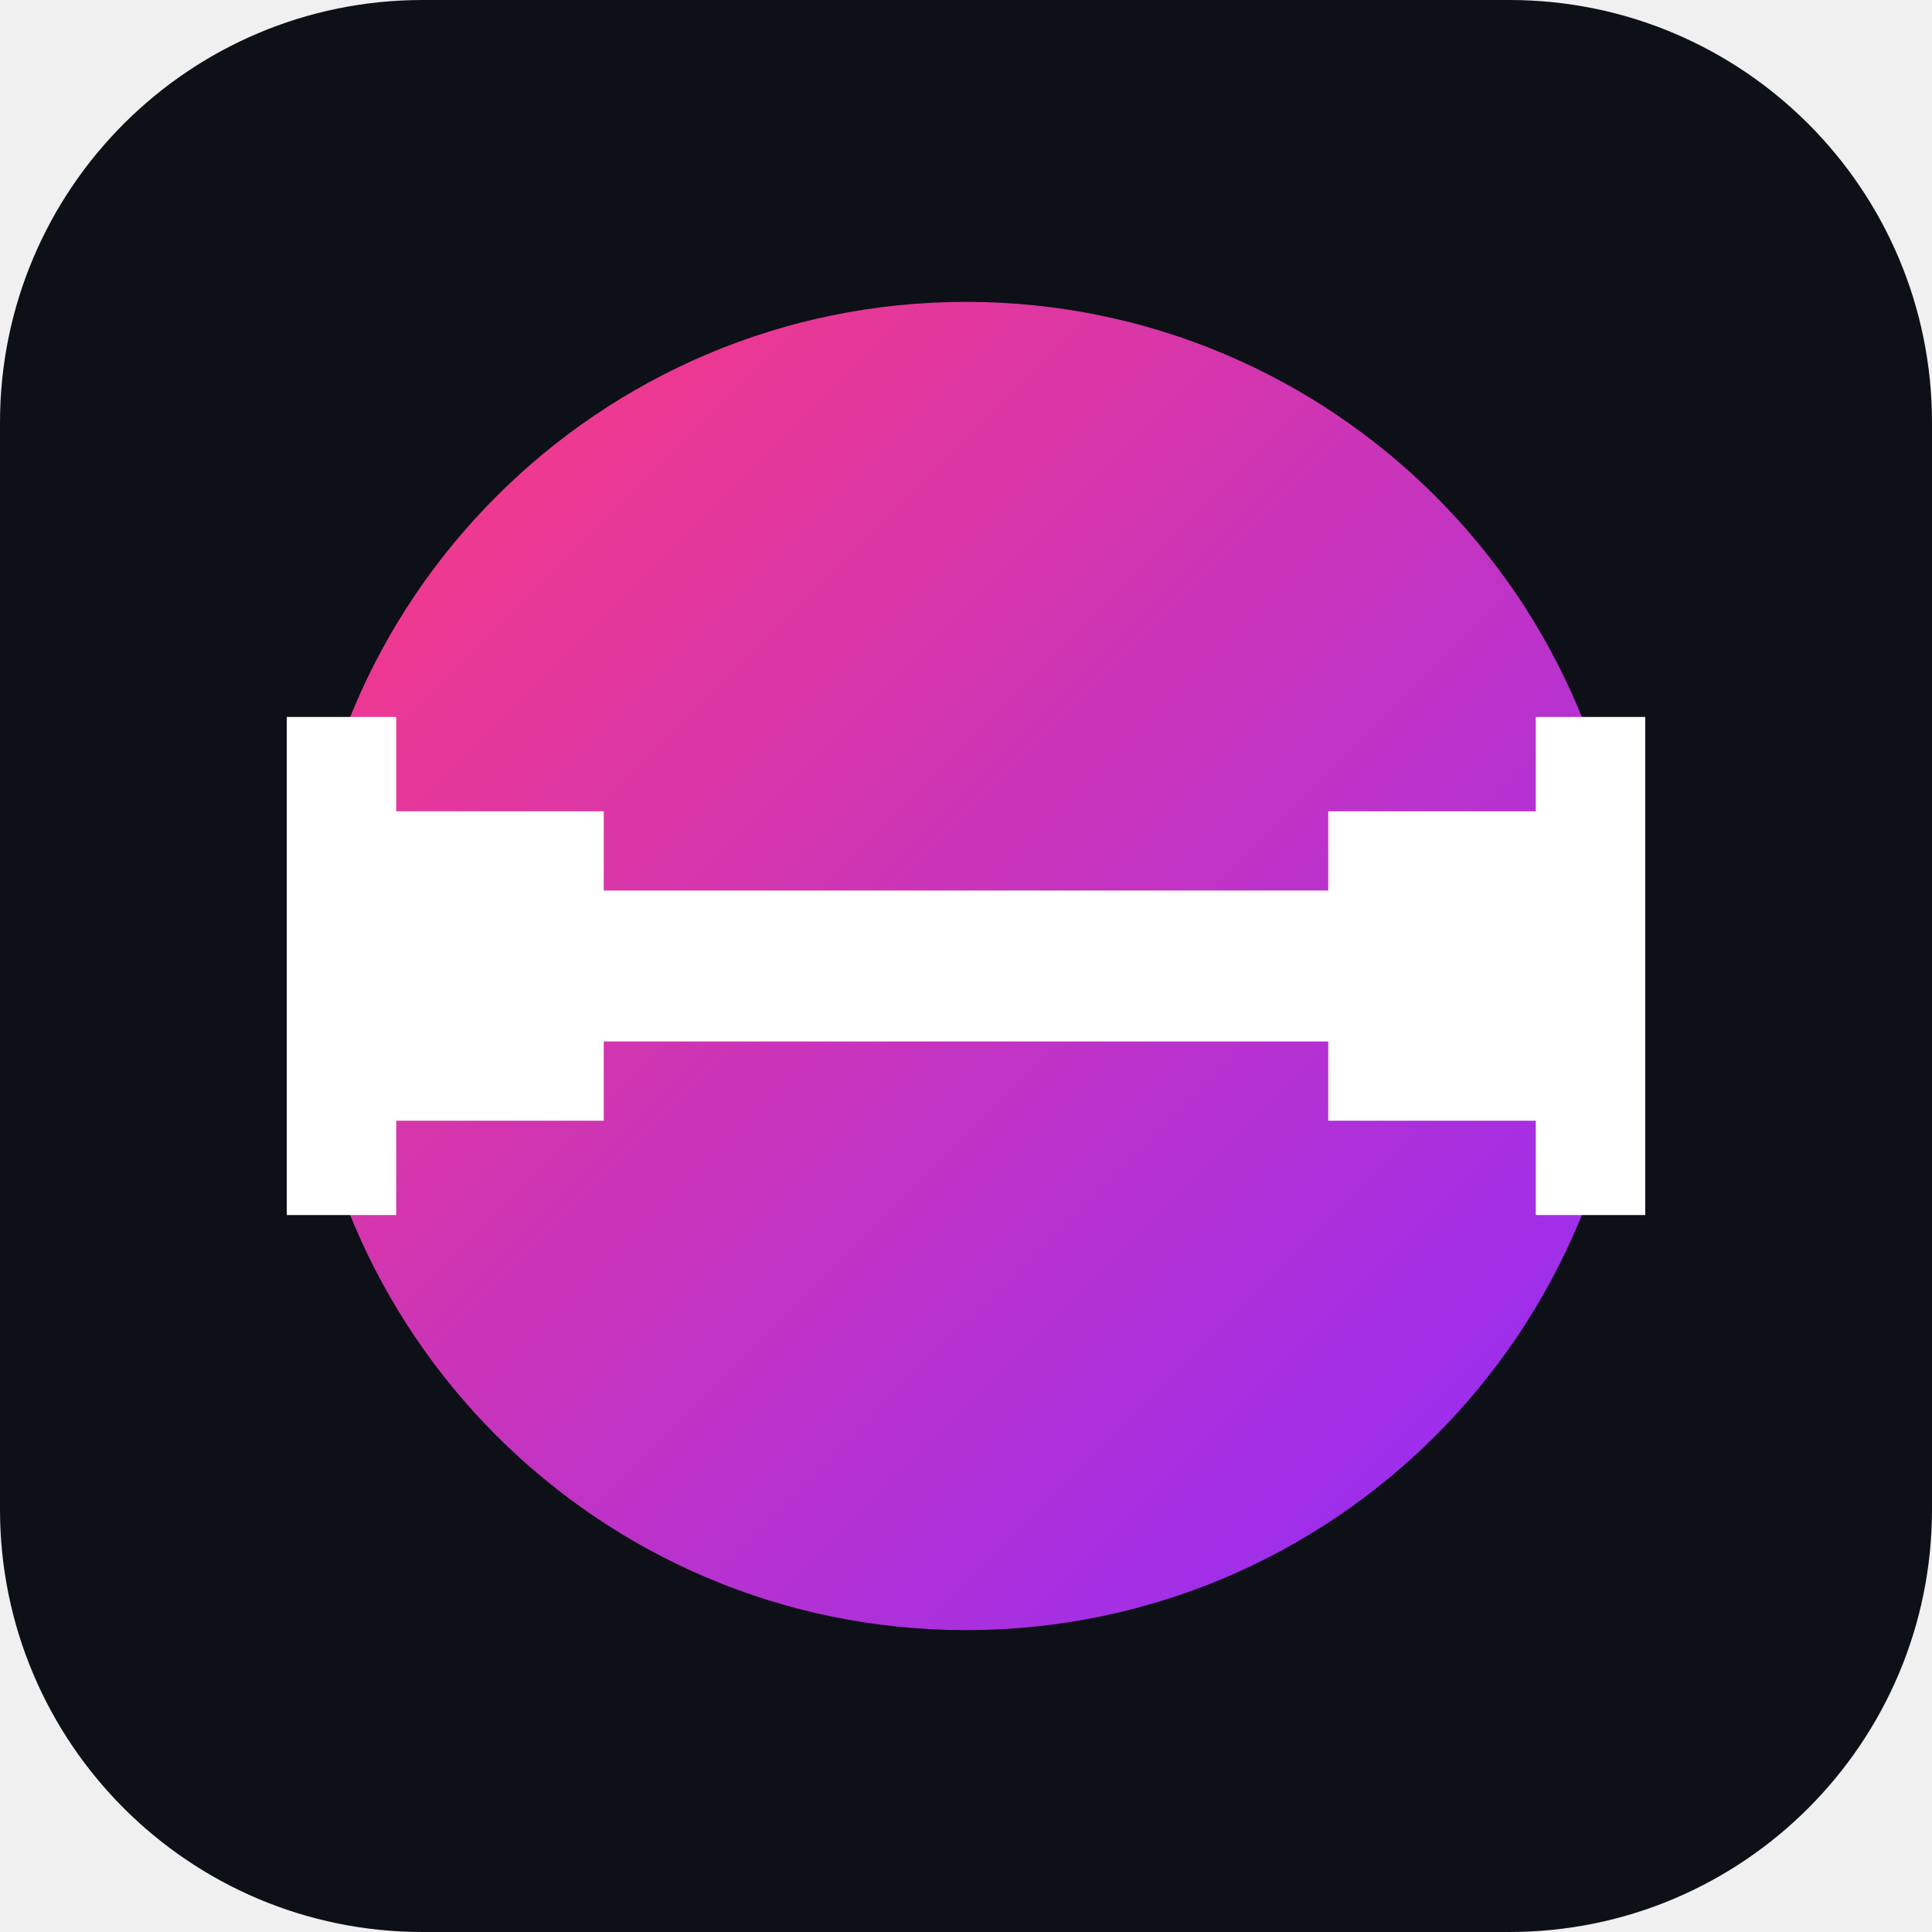
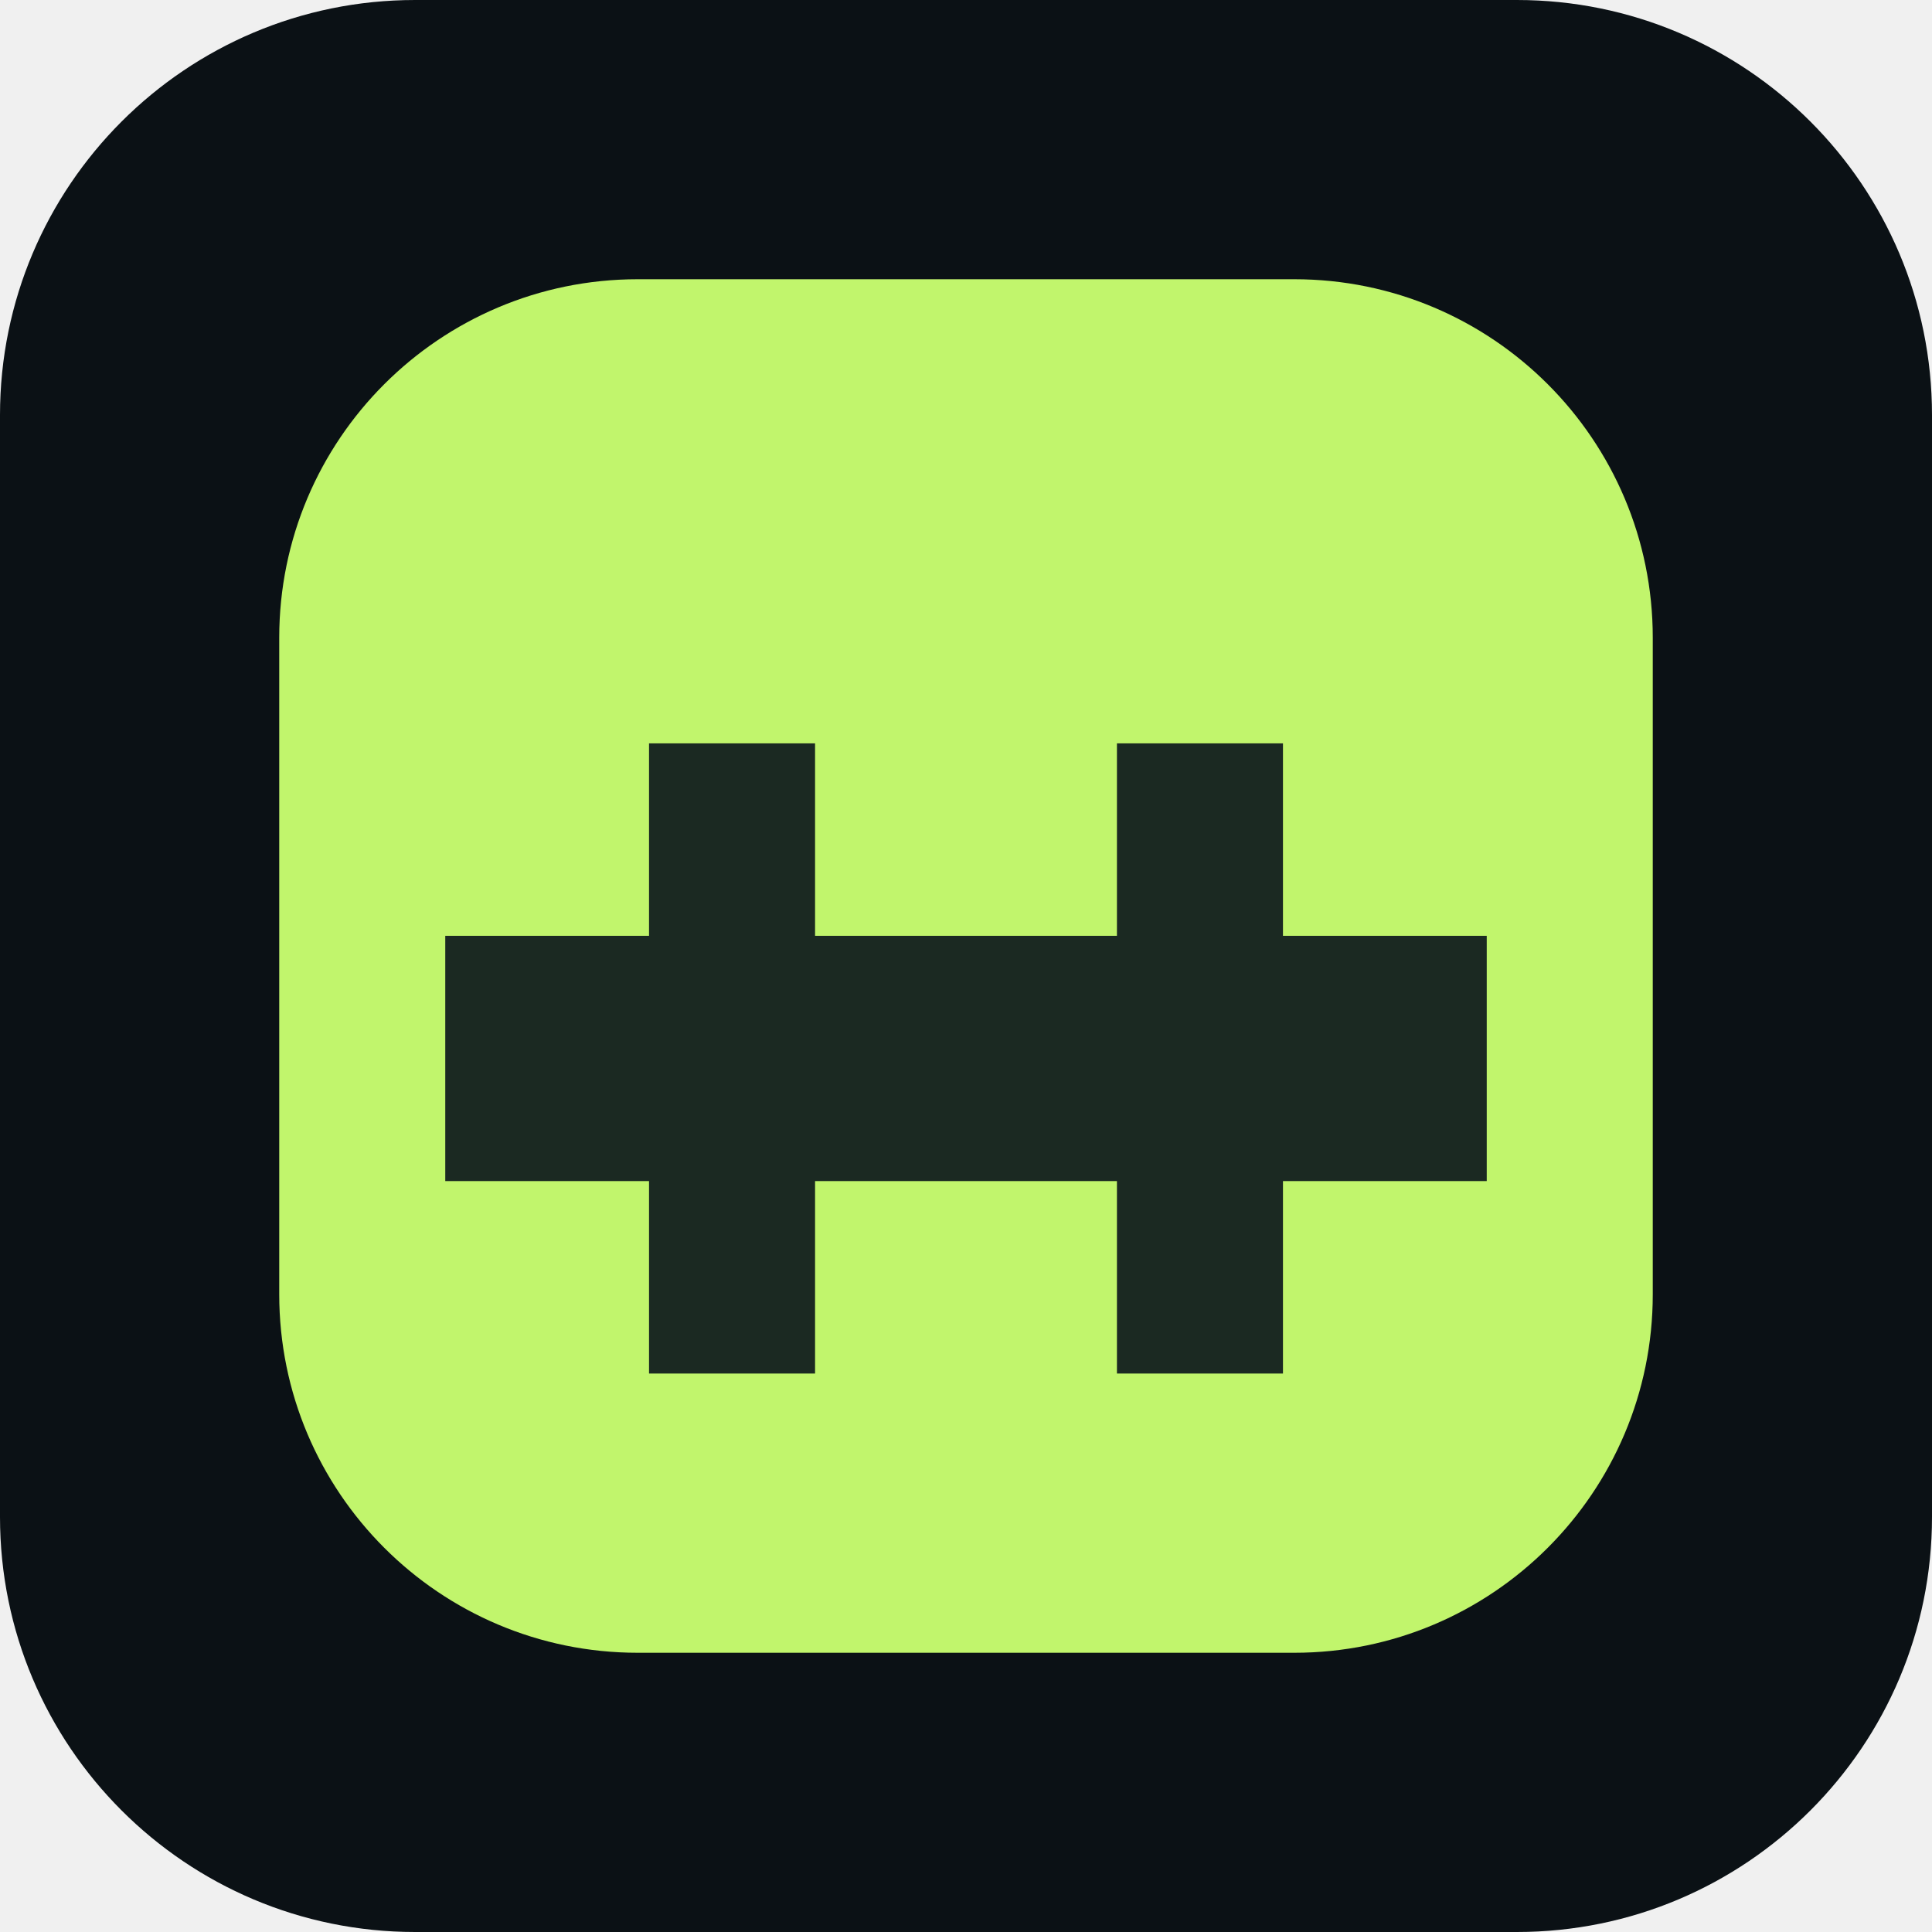
<svg xmlns="http://www.w3.org/2000/svg" viewBox="0 0 512 512">
-   <defs>
-     <linearGradient id="g" x2="1" y2="1">
-       <stop stop-color="#ff3b7c" />
-       <stop offset="1" stop-color="#8d2cff" />
-     </linearGradient>
-   </defs>
-   <rect width="512" height="512" rx="112" fill="#0d1017" />
-   <circle cx="256" cy="256" r="176" fill="url(#g)" />
-   <path d="M105 215h55v82h-55zm247 0h55v82h-55zM160 236h192v40H160zM76 190h29v132H76zm331 0h29v132h-29z" fill="#fff" />
+   <rect width="512" height="512" fill="#0b1115" rx="110" />
+   <rect x="74" y="74" width="364" height="364" rx="95" fill="#c1f56c" />
+   <path d="M172 313h-54v-65h54v-51h44v51h80v-51h44v51h54v65h-54v51h-44v-51h-80v51h-44z" fill="#1b2922" />
</svg>
